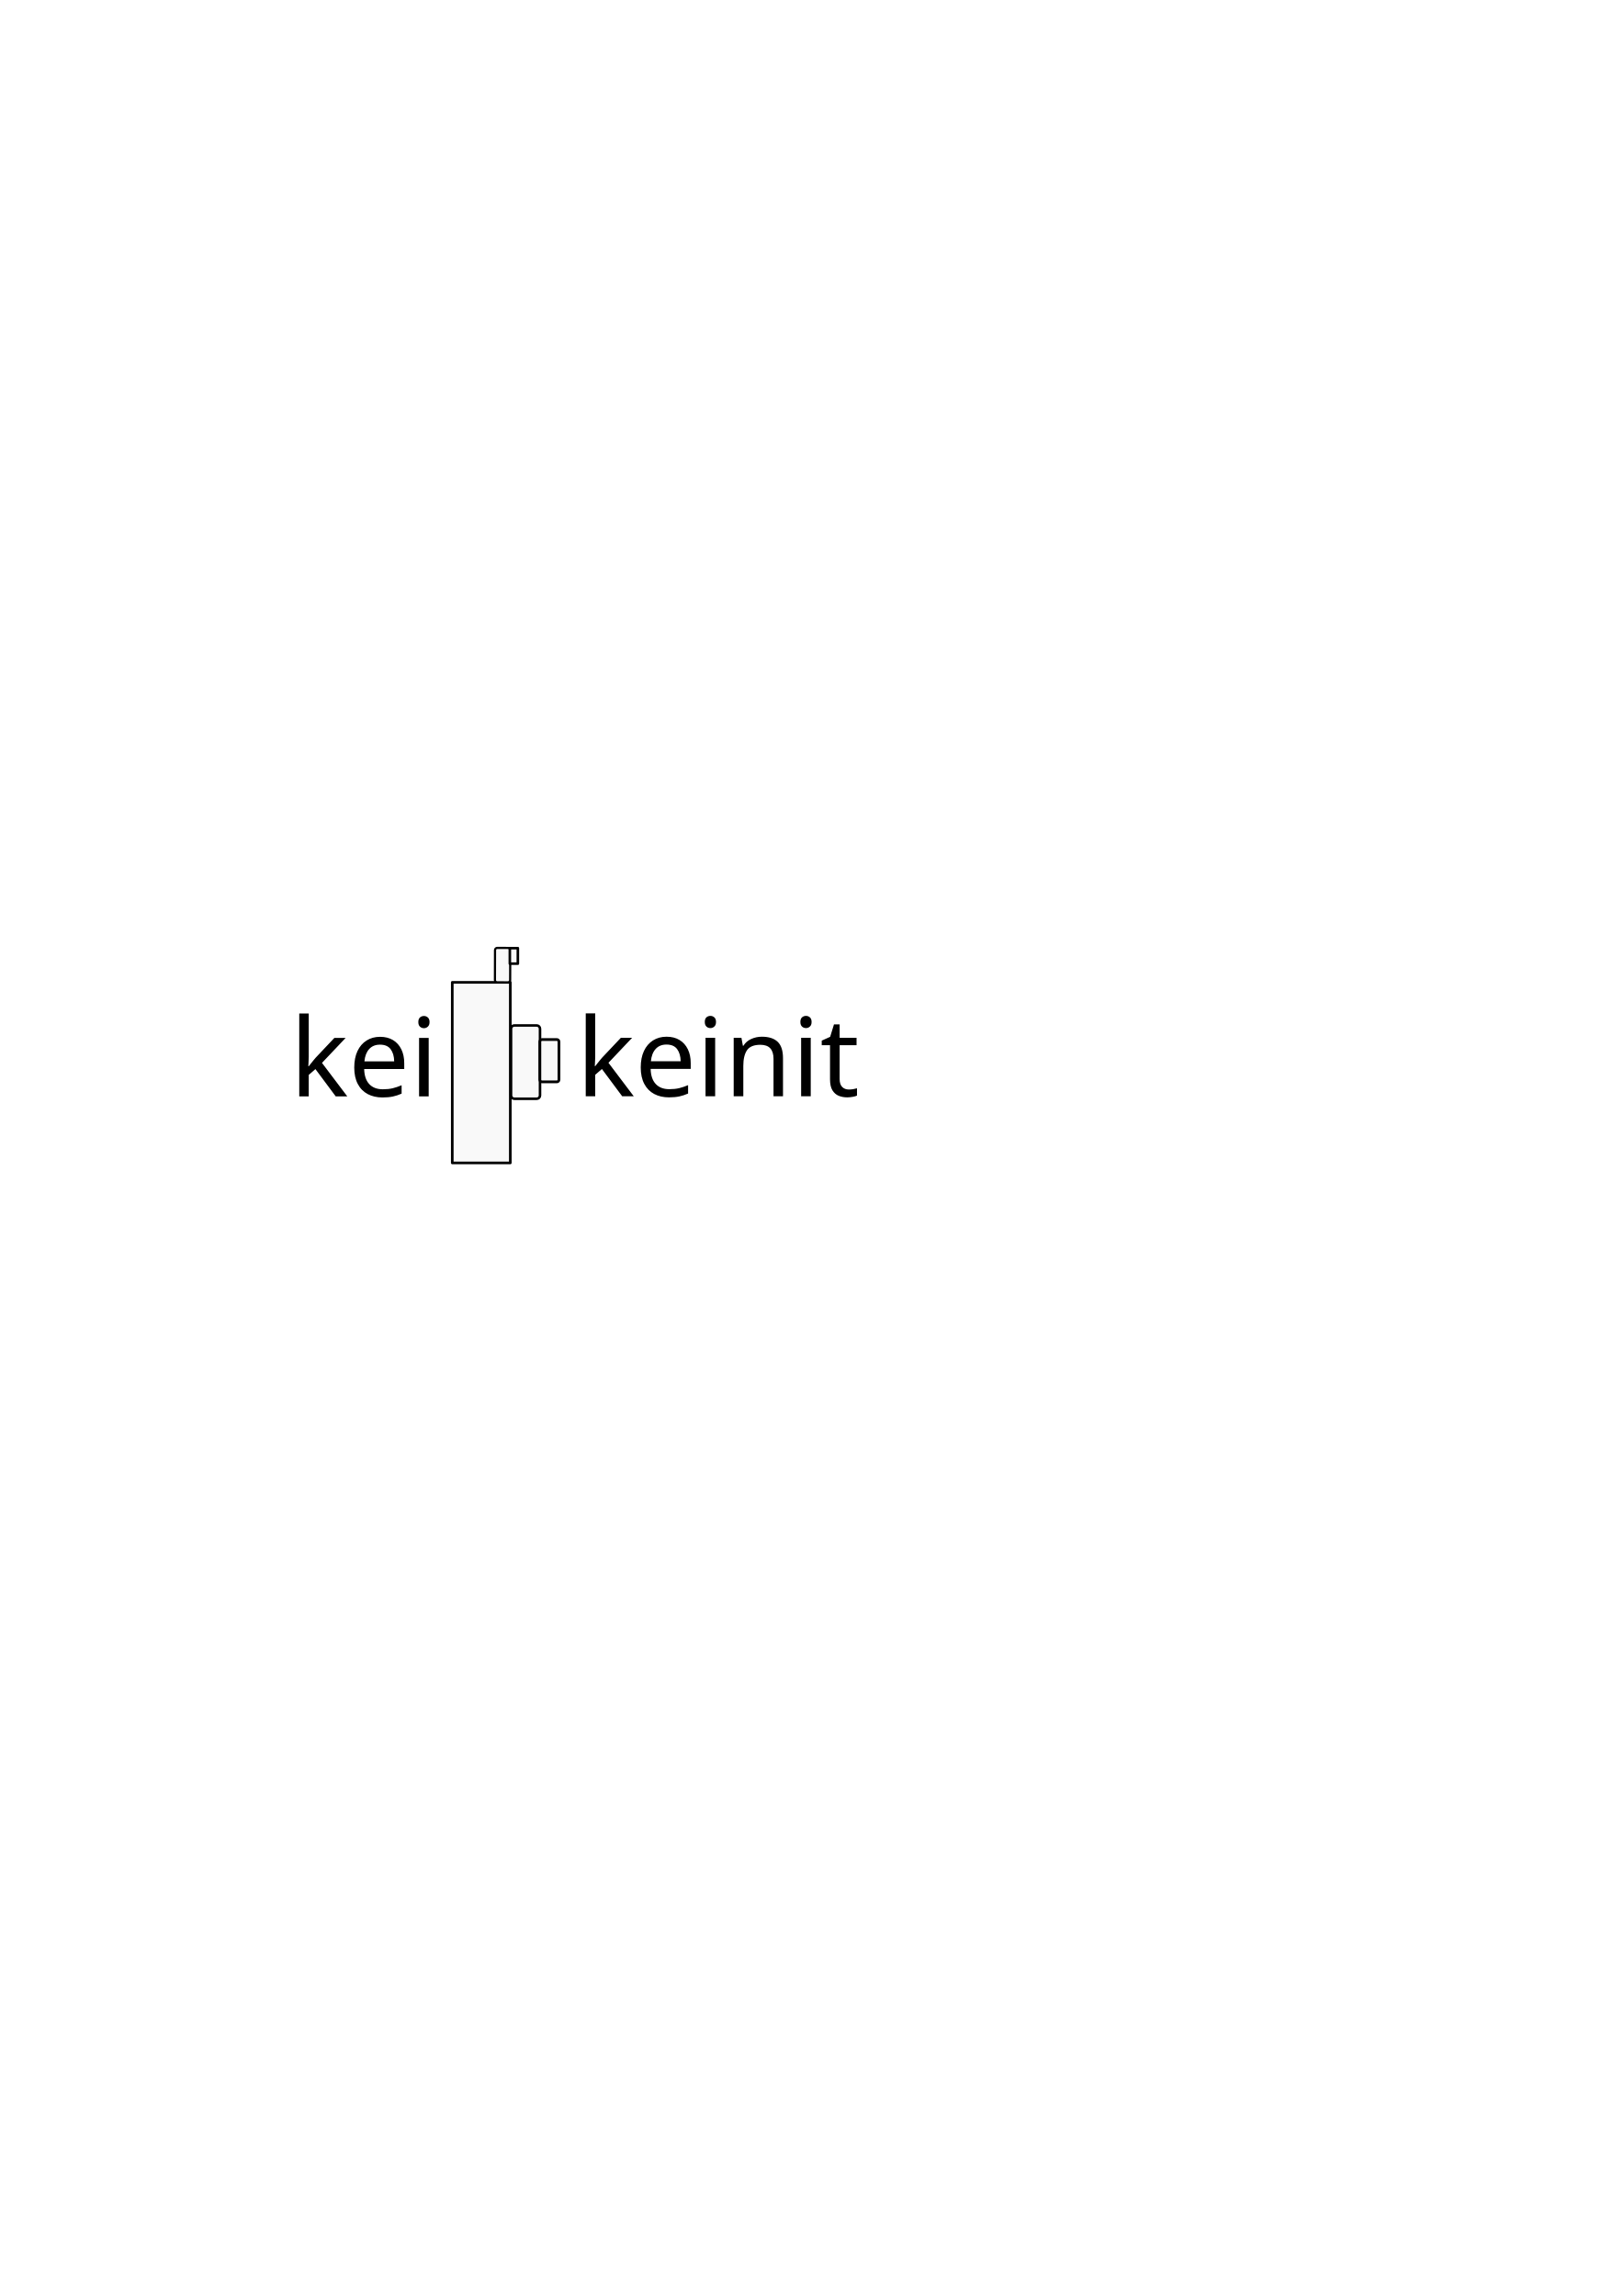
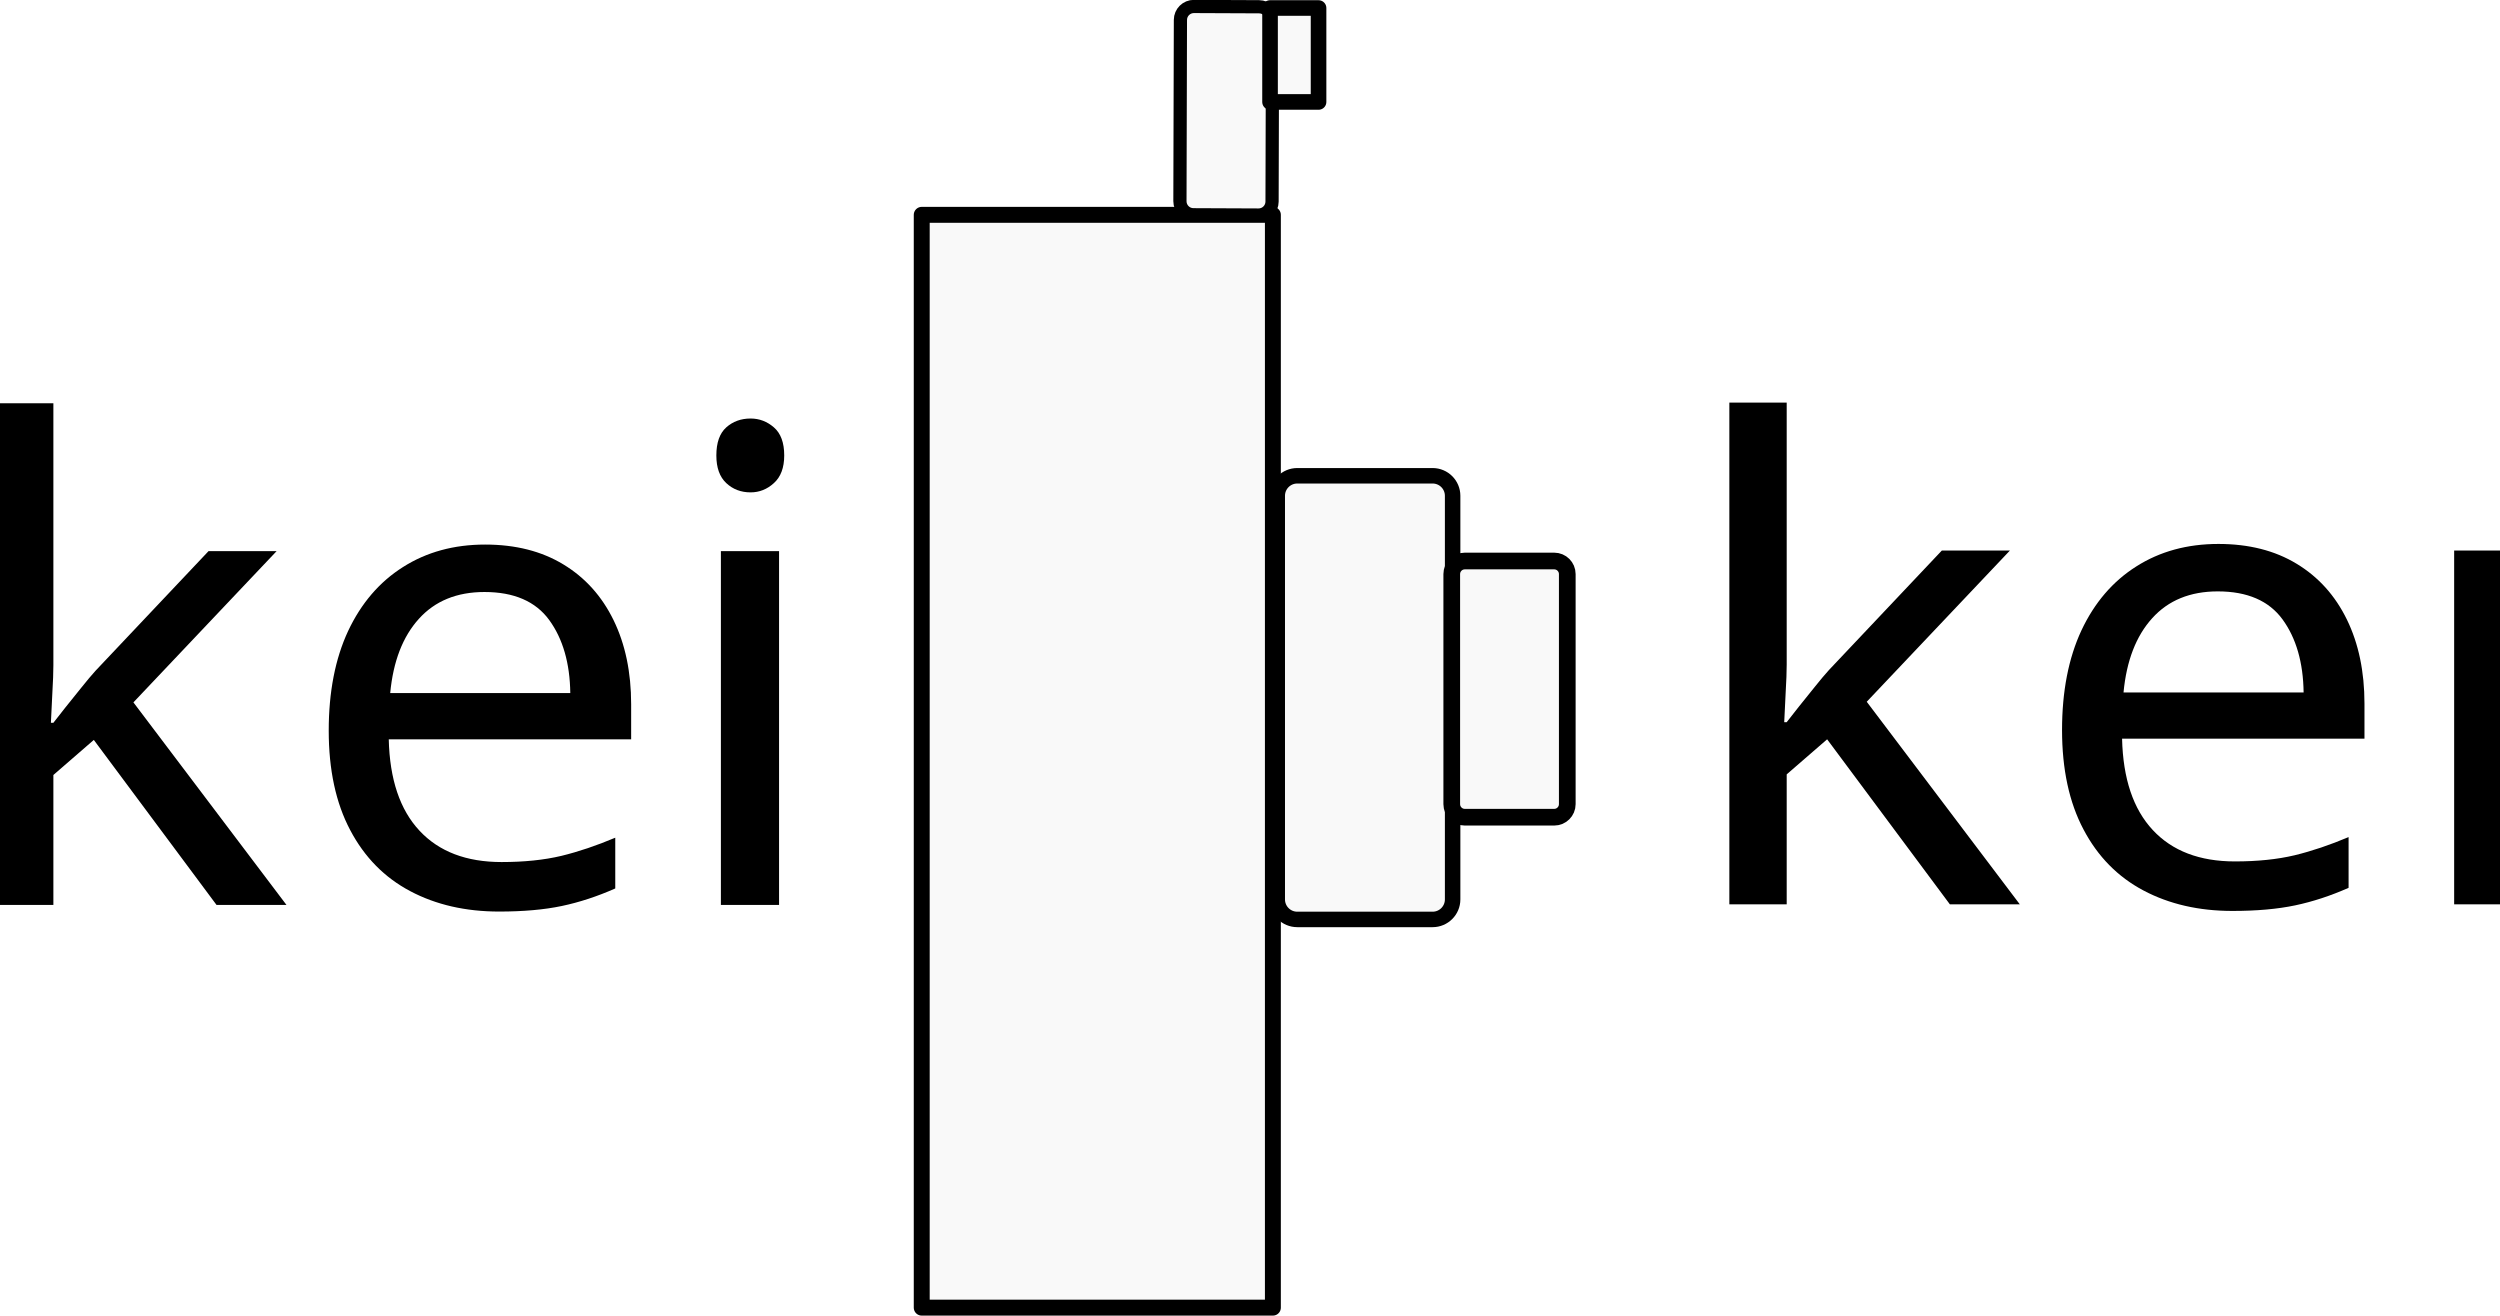
- <svg xmlns="http://www.w3.org/2000/svg" version="1.1" width="744.094" height="1052.362" id="svg3307">
+ <svg xmlns="http://www.w3.org/2000/svg" preserveAspectRatio="xMinYMin meet" viewBox="0 0 189.355 99.653" version="1.1" width="189.355" height="99.653" id="svg3307">
  <defs id="defs3309" />
-   <g id="layer1">
+   <g transform="translate(-137.4453,-433.9725)" id="layer1">
    <rect width="26.597" height="82.772" rx="0" ry="4.924" x="207.259" y="450.244" id="rect3356" style="fill:#f9f9f9;fill-opacity:1;stroke:#000000;stroke-width:1.206;stroke-linecap:round;stroke-linejoin:round;stroke-miterlimit:4;stroke-opacity:1;stroke-dasharray:none;stroke-dashoffset:0" />
    <rect width="15.776" height="6.978" ry="1.023" x="433.459" y="-235.003" transform="matrix(-0.00269367,0.9999964,-0.9999904,-0.00438874,0,0)" id="rect3358" style="fill:#f9f9f9;fill-opacity:1;stroke:#000000;stroke-width:1;stroke-linecap:round;stroke-linejoin:round;stroke-miterlimit:4;stroke-opacity:1;stroke-dasharray:none;stroke-dashoffset:0" />
    <rect width="3.674" height="7.115" x="233.641" y="434.58" id="rect3360" style="fill:#f9f9f9;fill-opacity:1;stroke:#000000;stroke-width:1.182;stroke-linecap:round;stroke-linejoin:round;stroke-miterlimit:4;stroke-opacity:1;stroke-dasharray:none;stroke-dashoffset:0" />
    <rect width="13.283" height="33.603" ry="1.515" x="234.187" y="470.009" id="rect3362" style="fill:#f9f9f9;fill-opacity:1;stroke:#000000;stroke-width:1.172;stroke-linecap:round;stroke-linejoin:round;stroke-miterlimit:4;stroke-opacity:1;stroke-dasharray:none;stroke-dashoffset:0" />
    <text x="132.895" y="502.518" id="text3348-9" xml:space="preserve" style="font-size:50px;font-style:normal;font-variant:normal;font-weight:normal;font-stretch:normal;line-height:125%;letter-spacing:0px;word-spacing:0px;fill:#000000;fill-opacity:1;stroke:none;font-family:Typewriter_Condensed;-inkscape-font-specification:Typewriter_Condensed">
      <tspan x="132.895" y="502.518" id="tspan3350-1">kei</tspan>
    </text>
    <text x="264.179" y="502.468" id="text3352-6" xml:space="preserve" style="font-size:50px;font-style:normal;font-variant:normal;font-weight:normal;font-stretch:normal;line-height:125%;letter-spacing:0px;word-spacing:0px;fill:#000000;fill-opacity:1;stroke:none;font-family:Typewriter_Condensed;-inkscape-font-specification:Typewriter_Condensed">
-       <tspan x="264.179" y="502.468" id="tspan3354-9">keinit</tspan>
+       <tspan x="264.179" y="502.468" id="tspan3354-9">ken</tspan>
    </text>
    <rect width="8.75" height="19.406" ry="0.99" x="247.404" y="476.464" id="rect3408" style="fill:#f9f9f9;fill-opacity:1;stroke:#000000;stroke-width:1.264;stroke-linecap:round;stroke-linejoin:round;stroke-miterlimit:4;stroke-opacity:1;stroke-dasharray:none;stroke-dashoffset:0" />
  </g>
</svg>
